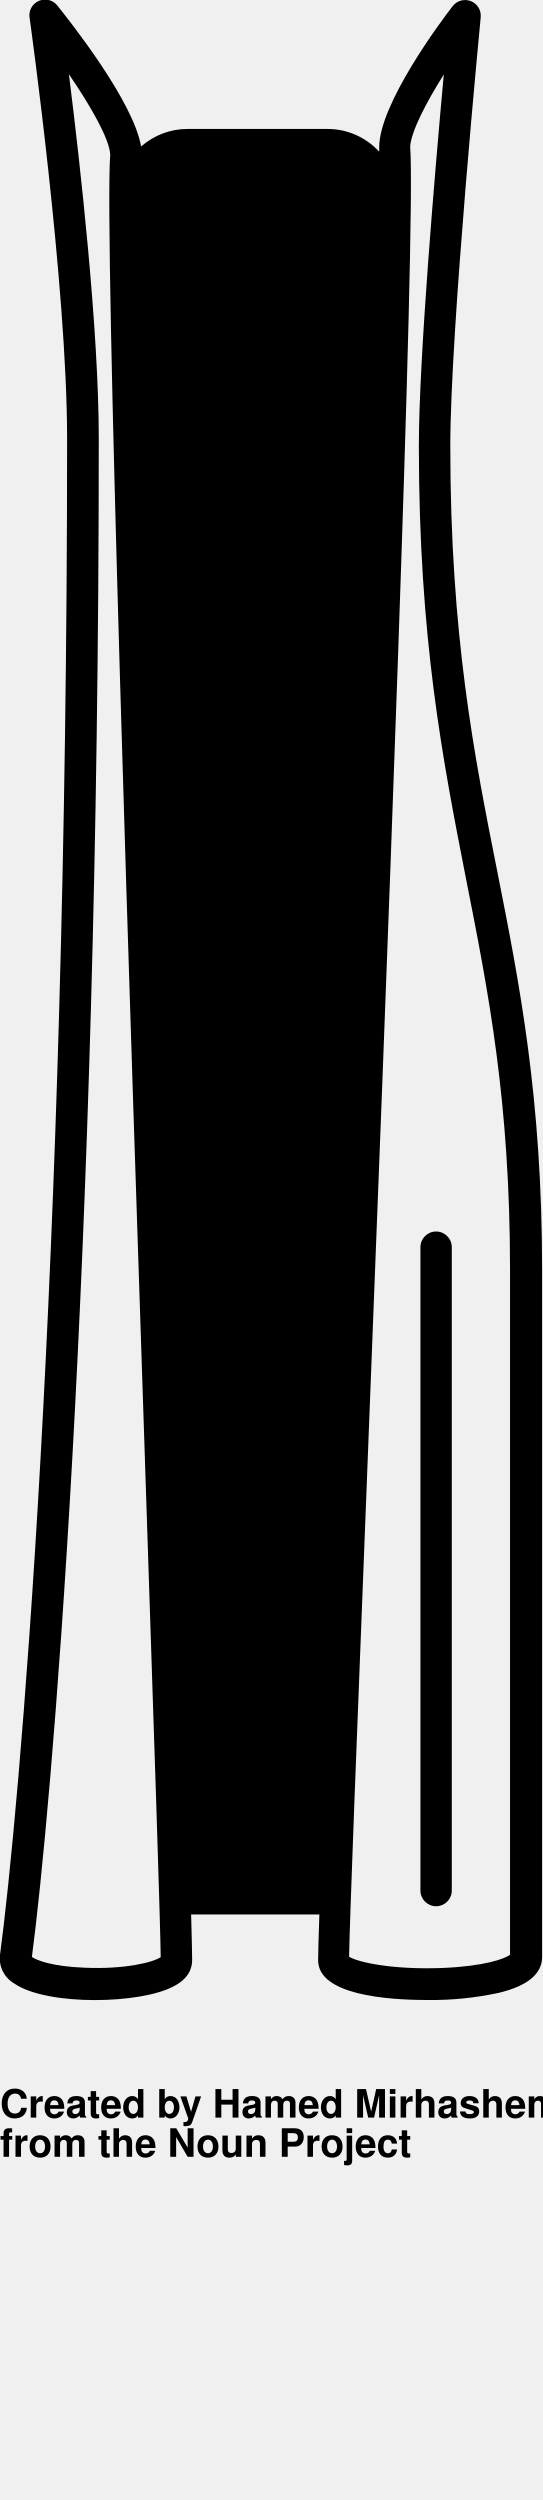
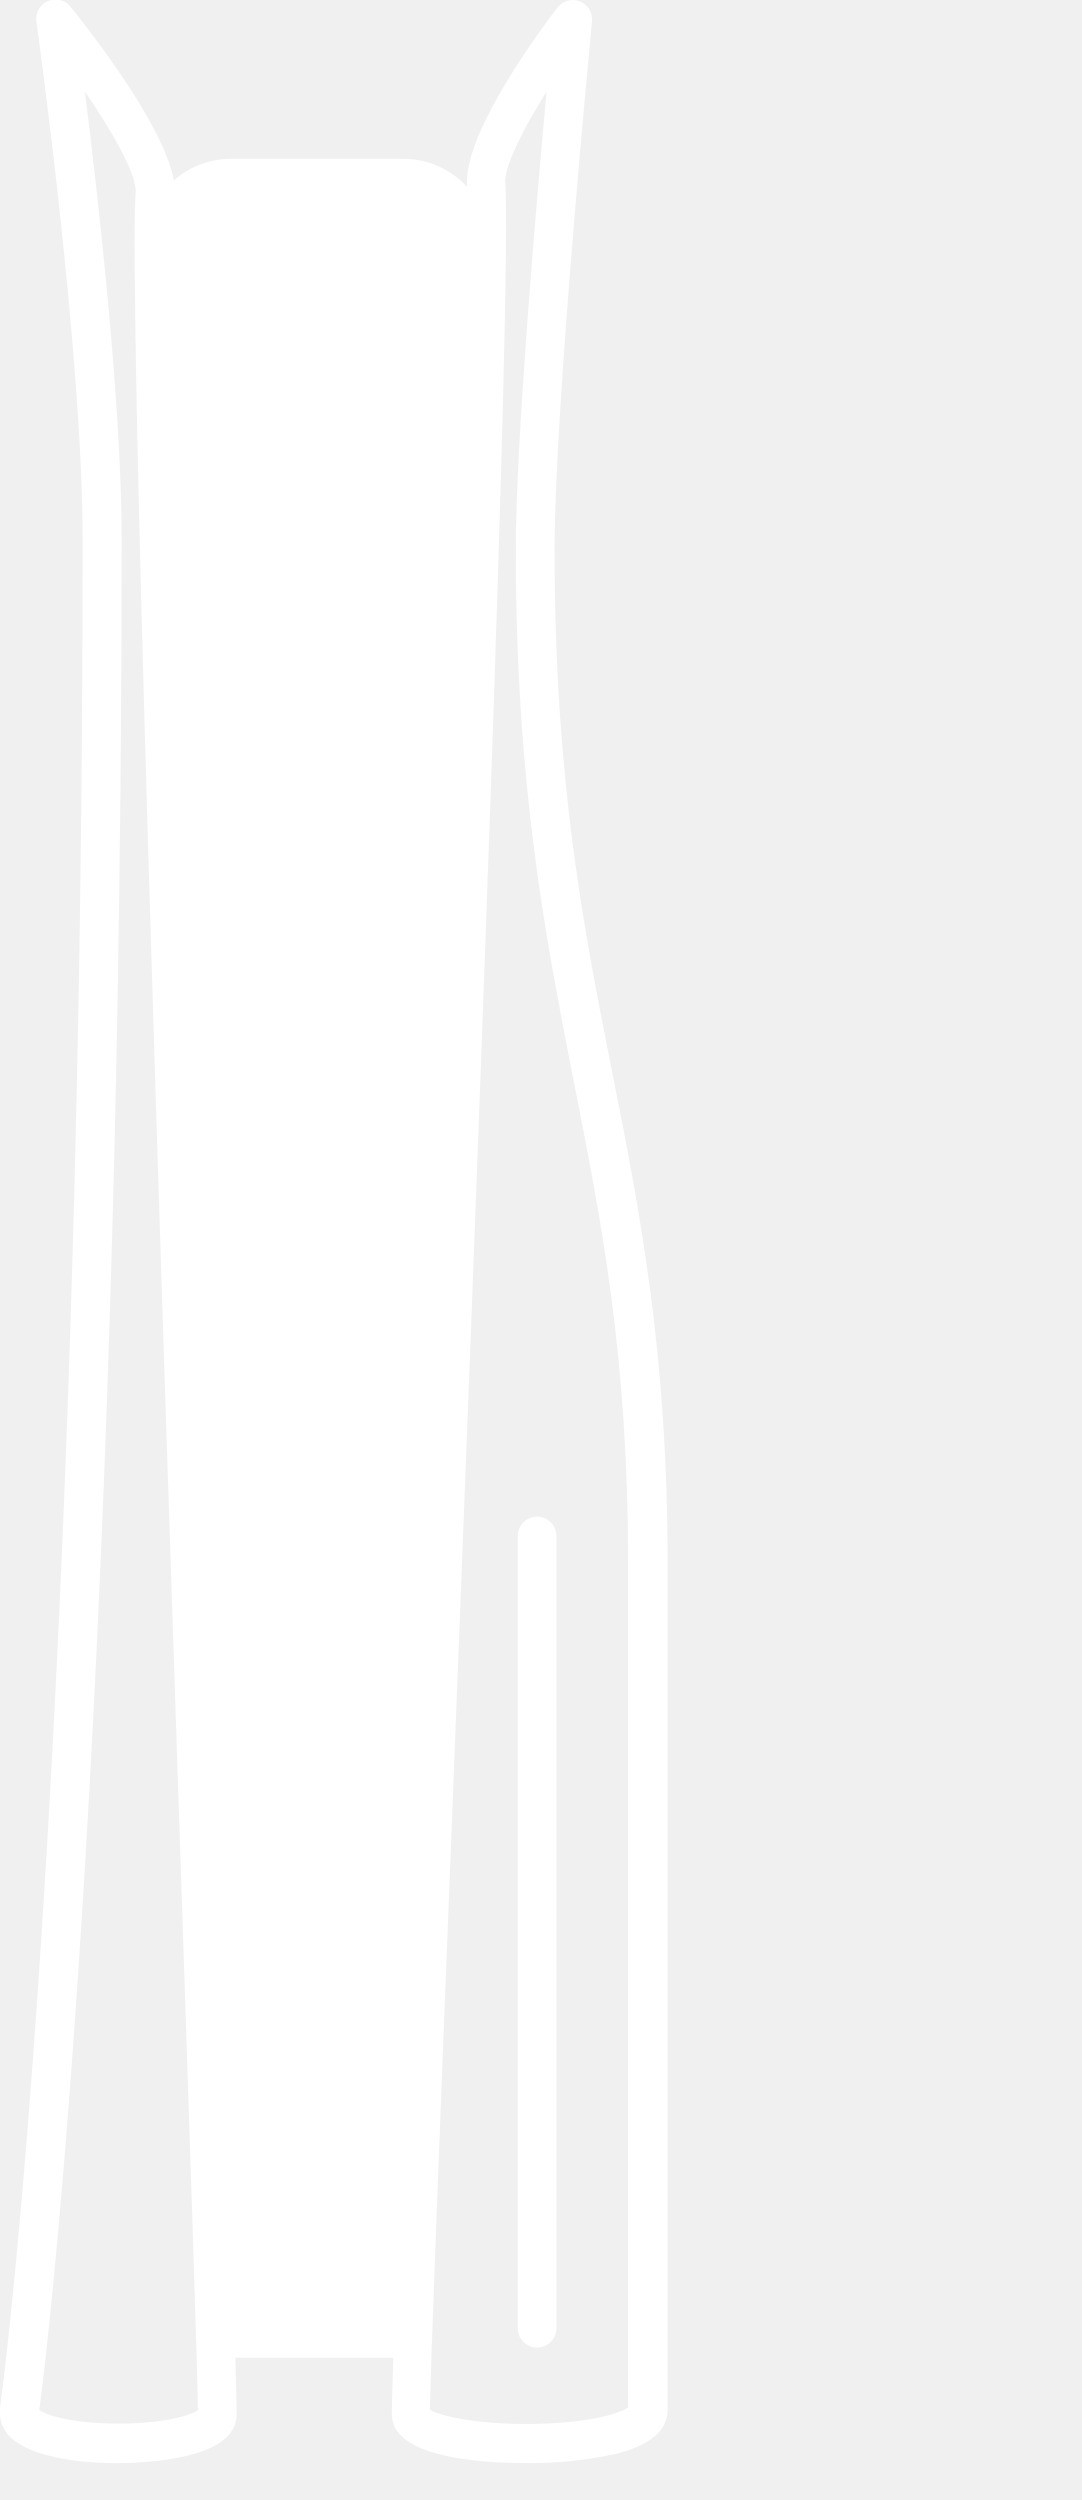
- <svg xmlns="http://www.w3.org/2000/svg" viewBox="0 0 69.15 318.9" x="0px" y="0px">
+ <svg xmlns="http://www.w3.org/2000/svg" y="0px" x="0px" viewBox="0 0 112.049 258.947" style="max-height: 500px" width="112.049" height="258.947">
  <g data-name="Layer 2">
    <g data-name="Layer 1">
-       <path d="M54.53,255.12a40.51,40.51,0,0,0,9.12-.92c3.65-.88,5.5-2.42,5.5-4.57V162c0-22-2.9-36.62-5.71-50.8-2.94-14.8-6-30.12-6-54.32,0-14.76,3.85-54.3,3.88-54.69A2,2,0,0,0,57.74.79c-1.56,2-9.37,12.5-9.37,18a.91.91,0,0,0,0,.17c0,.12,0,.25,0,.39a8.93,8.93,0,0,0-6.58-2.9H23.92A8.92,8.92,0,0,0,18,18.69C17,12.9,9,2.83,7.35.75A2,2,0,0,0,3.78,2.3c.05.34,4.78,34.25,4.78,53.64C8.56,162.24,2.4,231.6,0,249.36A3.69,3.69,0,0,0,1.8,253c2.08,1.46,6.19,2.13,10.3,2.13,3.94,0,7.88-.61,10-1.73,2-1,2.41-2.39,2.41-3.35s-.05-2.82-.13-5.84H40.74c-.1,3-.16,5-.16,5.84C40.58,254.46,49.32,255.12,54.53,255.12ZM56.61,9.5c-1.13,12.36-3.18,36.34-3.18,47.41,0,24.6,3.07,40.11,6,55.11,2.89,14.62,5.63,28.44,5.63,50v87.33c-.64.51-3.28,1.46-8.53,1.68-6.37.26-10.85-.71-12-1.43.07-4.52,1-28.53,2.19-58.66,2.53-64.7,6.36-162.35,5.6-172.26C52.46,16.73,54.38,13.05,56.61,9.5ZM10.78,251c-4.06-.15-6.15-.94-6.71-1.38C6.48,231.41,12.6,162,12.6,55.94,12.6,42,10.21,20.78,8.79,9.47c2.8,4.09,5.21,8.31,5.27,10.29-.78,10.07,2.52,109.29,4.71,175,.94,28.2,1.68,50.66,1.73,54.89C19.57,250.31,15.92,251.23,10.78,251Zm42.85-9.86V159.09a2,2,0,0,1,4,0v82.07a2,2,0,0,1-4,0Z" />
+       <path d="M54.53,255.12a40.51,40.51,0,0,0,9.12-.92c3.65-.88,5.5-2.42,5.5-4.57V162c0-22-2.9-36.62-5.71-50.8-2.94-14.8-6-30.12-6-54.32,0-14.76,3.85-54.3,3.88-54.69A2,2,0,0,0,57.74.79c-1.56,2-9.37,12.5-9.37,18a.91.91,0,0,0,0,.17c0,.12,0,.25,0,.39a8.93,8.93,0,0,0-6.58-2.9H23.92A8.92,8.92,0,0,0,18,18.69C17,12.9,9,2.83,7.35.75A2,2,0,0,0,3.78,2.3c.05.34,4.78,34.25,4.78,53.64C8.56,162.24,2.4,231.6,0,249.36A3.69,3.69,0,0,0,1.8,253c2.08,1.46,6.19,2.13,10.3,2.13,3.94,0,7.88-.61,10-1.73,2-1,2.41-2.39,2.41-3.35s-.05-2.82-.13-5.84H40.74c-.1,3-.16,5-.16,5.84C40.58,254.46,49.32,255.12,54.53,255.12ZM56.61,9.5c-1.13,12.36-3.18,36.34-3.18,47.41,0,24.6,3.07,40.11,6,55.11,2.89,14.62,5.63,28.44,5.63,50v87.33c-.64.51-3.28,1.46-8.53,1.68-6.37.26-10.85-.71-12-1.43.07-4.52,1-28.53,2.19-58.66,2.53-64.7,6.36-162.35,5.6-172.26C52.46,16.73,54.38,13.05,56.61,9.5ZM10.78,251c-4.06-.15-6.15-.94-6.71-1.38C6.48,231.41,12.6,162,12.6,55.94,12.6,42,10.21,20.78,8.79,9.47c2.8,4.09,5.21,8.31,5.27,10.29-.78,10.07,2.52,109.29,4.71,175,.94,28.2,1.68,50.66,1.73,54.89C19.57,250.31,15.92,251.23,10.78,251Zm42.85-9.86V159.09a2,2,0,0,1,4,0v82.07a2,2,0,0,1-4,0Z" fill="#ffffff" />
    </g>
  </g>
-   <text x="0" y="270.12" fill="#000000" font-size="5px" font-weight="bold" font-family="'Helvetica Neue', Helvetica, Arial-Unicode, Arial, Sans-serif">Created by Hamed Mirhashemi</text>
-   <text x="0" y="275.12" fill="#000000" font-size="5px" font-weight="bold" font-family="'Helvetica Neue', Helvetica, Arial-Unicode, Arial, Sans-serif">from the Noun Project</text>
+   <text font-family="'Helvetica Neue', Helvetica, Arial-Unicode, Arial, Sans-serif" font-weight="bold" font-size="5px" fill="#ffffff" y="270.12" x="0">Created by Hamed Mirhashemi</text>
+   <text font-family="'Helvetica Neue', Helvetica, Arial-Unicode, Arial, Sans-serif" font-weight="bold" font-size="5px" fill="#ffffff" y="275.12" x="0">from the Noun Project</text>
</svg>
